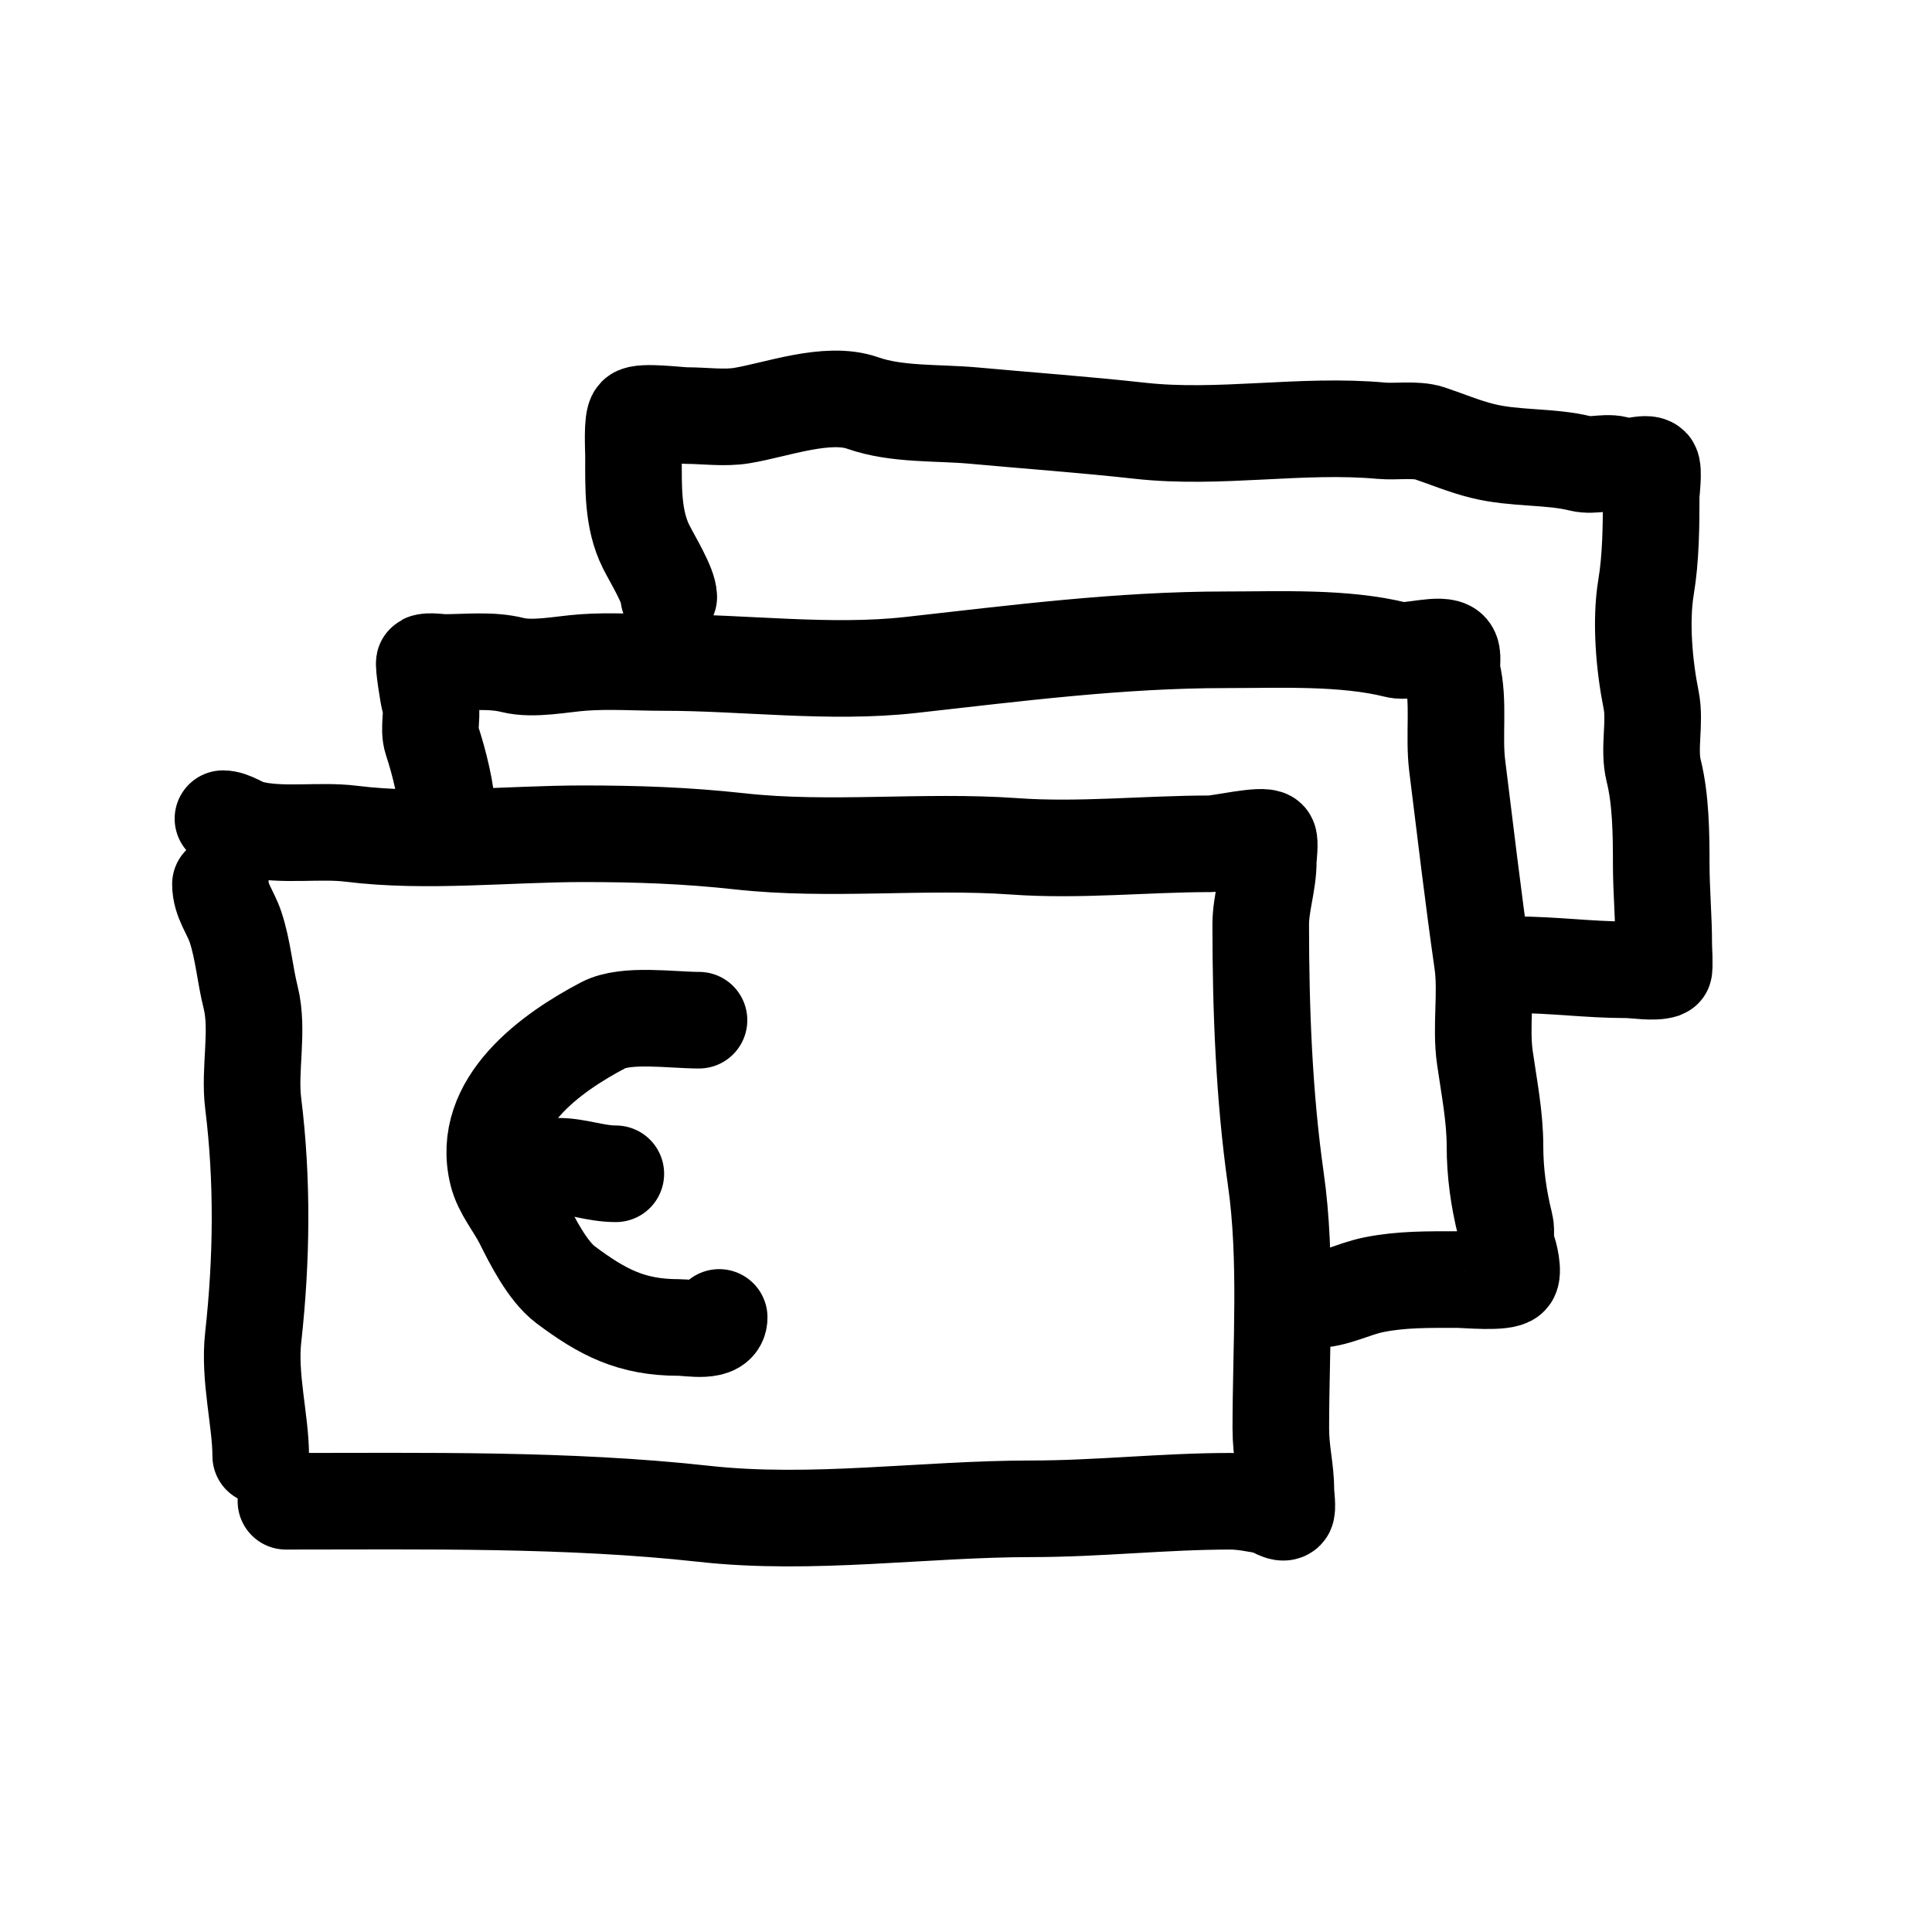
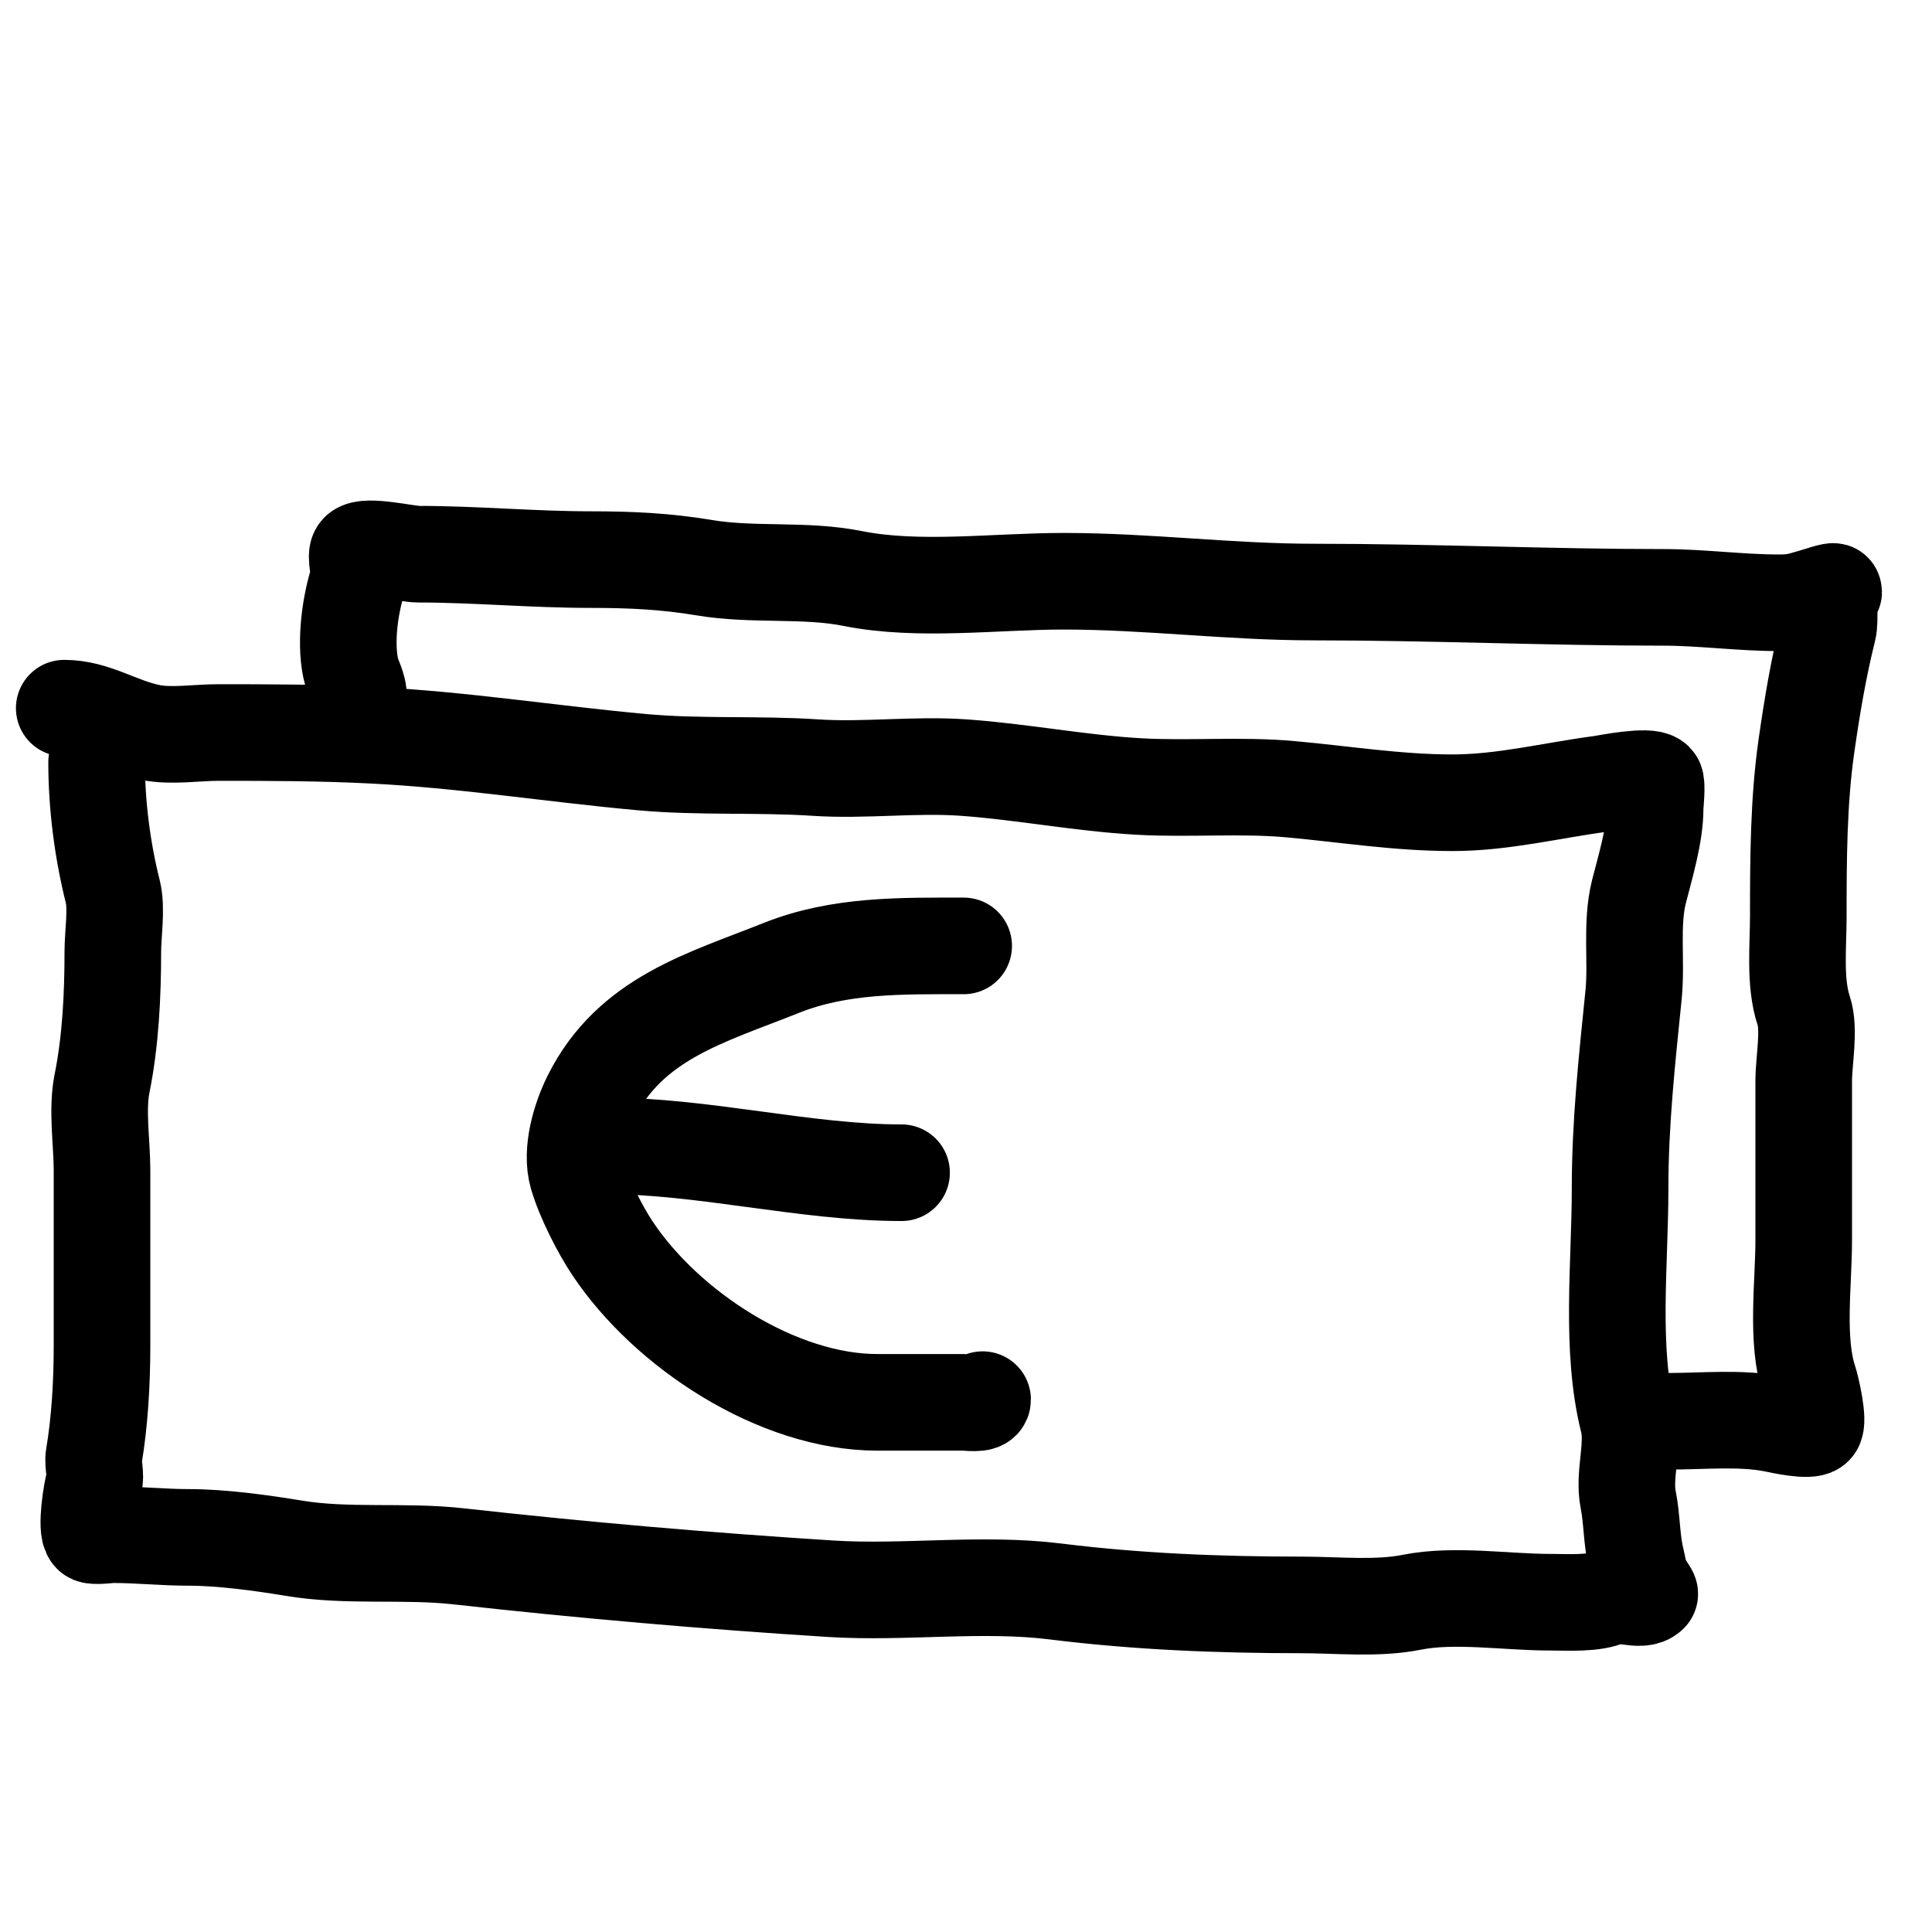
<svg xmlns="http://www.w3.org/2000/svg" width="20" height="20" viewBox="0 0 20 20" version="1.1" xml:space="preserve" style="fill-rule:evenodd;clip-rule:evenodd;stroke-linejoin:round;stroke-miterlimit:2;">
-   <path d="M2.282,9.153C2.282,9.319 2.387,9.443 2.438,9.596C2.516,9.829 2.537,10.098 2.595,10.326C2.68,10.668 2.577,11.073 2.621,11.421C2.72,12.218 2.711,13.034 2.621,13.846C2.575,14.257 2.699,14.707 2.699,15.072" style="fill:none;stroke:black;stroke-width:1px;stroke-linecap:round;stroke-miterlimit:1.5;" />
-   <path d="M2.308,8.475C2.402,8.475 2.495,8.554 2.595,8.579C2.918,8.66 3.302,8.589 3.638,8.631C4.408,8.727 5.26,8.631 6.037,8.631C6.598,8.631 7.107,8.649 7.653,8.709C8.583,8.813 9.562,8.695 10.495,8.761C11.171,8.81 11.862,8.735 12.529,8.735C12.624,8.735 13.076,8.63 13.129,8.683C13.152,8.706 13.129,8.885 13.129,8.918C13.129,9.141 13.051,9.353 13.051,9.57C13.051,10.444 13.085,11.347 13.207,12.203C13.326,13.033 13.259,13.942 13.259,14.785C13.259,15.04 13.312,15.206 13.312,15.437C13.312,15.472 13.333,15.624 13.312,15.645C13.274,15.683 13.167,15.601 13.129,15.593C13.008,15.569 12.862,15.541 12.738,15.541C12.047,15.541 11.371,15.619 10.678,15.619C9.566,15.619 8.403,15.795 7.288,15.671C5.879,15.515 4.386,15.541 2.96,15.541" style="fill:none;stroke:black;stroke-width:1px;stroke-linecap:round;stroke-miterlimit:1.5;" />
-   <path d="M7.236,10.561C6.954,10.561 6.481,10.489 6.245,10.613C5.709,10.894 4.967,11.418 5.15,12.151C5.193,12.325 5.328,12.482 5.411,12.647C5.508,12.842 5.667,13.158 5.854,13.299C6.241,13.589 6.539,13.742 7.027,13.742C7.145,13.742 7.445,13.806 7.445,13.638" style="fill:none;stroke:black;stroke-width:1px;stroke-linecap:round;stroke-miterlimit:1.5;" />
-   <path d="M5.776,12.073C5.981,12.073 6.163,12.151 6.375,12.151" style="fill:none;stroke:black;stroke-width:1px;stroke-linecap:round;stroke-miterlimit:1.5;" />
-   <path d="M4.628,8.422C4.628,8.217 4.545,7.885 4.472,7.666C4.429,7.537 4.489,7.378 4.446,7.249C4.434,7.213 4.379,6.865 4.394,6.858C4.433,6.838 4.564,6.858 4.602,6.858C4.833,6.858 5.083,6.828 5.306,6.884C5.522,6.938 5.819,6.873 6.037,6.858C6.312,6.838 6.595,6.858 6.871,6.858C7.706,6.858 8.593,6.977 9.426,6.884C10.513,6.763 11.586,6.623 12.686,6.623C13.251,6.623 13.913,6.591 14.459,6.728C14.583,6.759 14.925,6.646 15.007,6.728C15.054,6.775 15.017,6.898 15.033,6.962C15.108,7.264 15.046,7.615 15.085,7.927C15.17,8.609 15.249,9.286 15.346,9.961C15.392,10.285 15.325,10.628 15.372,10.952C15.415,11.255 15.476,11.559 15.476,11.864C15.476,12.141 15.514,12.41 15.58,12.673C15.6,12.751 15.571,12.862 15.606,12.934C15.625,12.971 15.674,13.178 15.632,13.22C15.568,13.285 15.177,13.246 15.085,13.246C14.785,13.246 14.508,13.242 14.224,13.299C14.004,13.343 13.82,13.455 13.598,13.455" style="fill:none;stroke:black;stroke-width:1px;stroke-linecap:round;stroke-miterlimit:1.5;" />
-   <path d="M6.923,6.18C6.923,6.063 6.755,5.792 6.688,5.658C6.546,5.373 6.558,5.04 6.558,4.72C6.558,4.653 6.54,4.346 6.584,4.302C6.636,4.251 7.028,4.302 7.106,4.302C7.285,4.302 7.501,4.332 7.679,4.302C8.038,4.243 8.564,4.043 8.931,4.172C9.283,4.296 9.704,4.268 10.078,4.302C10.654,4.355 11.221,4.395 11.799,4.459C12.625,4.551 13.471,4.383 14.302,4.459C14.444,4.472 14.659,4.439 14.798,4.485C14.992,4.55 15.15,4.619 15.346,4.668C15.682,4.752 16.045,4.719 16.362,4.798C16.499,4.832 16.656,4.762 16.78,4.824C16.845,4.857 17.043,4.774 17.093,4.824C17.124,4.855 17.093,5.106 17.093,5.137C17.093,5.439 17.09,5.777 17.04,6.076C16.98,6.437 17.022,6.897 17.093,7.249C17.139,7.481 17.062,7.751 17.119,7.979C17.193,8.276 17.197,8.634 17.197,8.944C17.197,9.22 17.223,9.496 17.223,9.778C17.223,9.795 17.235,10.035 17.223,10.039C17.118,10.074 16.939,10.039 16.832,10.039C16.45,10.039 16.073,9.987 15.684,9.987" style="fill:none;stroke:black;stroke-width:1px;stroke-linecap:round;stroke-miterlimit:1.5;" />
+   <path d="M1,7.89C1,8.338 1.061,8.806 1.168,9.232C1.211,9.407 1.168,9.671 1.168,9.848C1.168,10.305 1.145,10.775 1.056,11.218C1.001,11.491 1.056,11.833 1.056,12.112L1.056,13.93C1.056,14.328 1.031,14.726 0.972,15.076C0.958,15.161 0.999,15.275 0.972,15.356C0.95,15.422 0.884,15.827 0.944,15.887C0.967,15.91 1.132,15.887 1.168,15.887C1.432,15.887 1.689,15.915 1.951,15.915C2.293,15.915 2.702,15.971 3.041,16.027C3.6,16.12 4.179,16.048 4.747,16.111C6.03,16.254 7.307,16.365 8.606,16.447C9.369,16.494 10.167,16.38 10.927,16.475C11.772,16.58 12.616,16.614 13.471,16.614C13.843,16.614 14.255,16.659 14.618,16.586C15.056,16.499 15.595,16.586 16.044,16.586C16.219,16.586 16.508,16.606 16.659,16.53C16.765,16.477 16.989,16.592 17.078,16.502C17.086,16.495 17.009,16.391 16.994,16.363C16.97,16.314 16.953,16.198 16.938,16.139C16.889,15.941 16.896,15.731 16.855,15.524C16.803,15.266 16.918,14.968 16.855,14.713C16.667,13.964 16.771,13.087 16.771,12.308C16.771,11.621 16.842,10.975 16.911,10.295C16.945,9.946 16.882,9.569 16.966,9.232C17.033,8.968 17.134,8.639 17.134,8.366C17.134,8.336 17.158,8.11 17.134,8.086C17.066,8.018 16.631,8.106 16.575,8.114C16.063,8.182 15.556,8.31 15.037,8.31C14.465,8.31 13.926,8.221 13.359,8.17C12.843,8.123 12.312,8.171 11.793,8.142C11.185,8.108 10.582,7.989 9.976,7.946C9.466,7.91 8.948,7.98 8.438,7.946C7.847,7.907 7.24,7.944 6.648,7.89C5.711,7.805 4.791,7.657 3.852,7.611C3.319,7.584 2.791,7.583 2.258,7.583C2.037,7.583 1.775,7.626 1.559,7.583C1.222,7.515 0.983,7.331 0.665,7.331" style="fill:none;stroke:black;stroke-width:1px;stroke-linecap:round;stroke-miterlimit:1.5;" />
+   <path d="M9.976,9.792C9.337,9.792 8.694,9.778 8.09,10.019C7.315,10.329 6.527,10.537 6.117,11.357C6.01,11.572 5.904,11.913 5.977,12.168C6.046,12.406 6.215,12.735 6.341,12.923C6.903,13.767 8.052,14.517 9.081,14.517L9.976,14.517C10.016,14.517 10.172,14.54 10.172,14.489" style="fill:none;stroke:black;stroke-width:1px;stroke-linecap:round;stroke-miterlimit:1.5;" />
+   <path d="M6.257,11.861C7.284,11.861 8.335,12.14 9.333,12.14" style="fill:none;stroke:black;stroke-width:1px;stroke-linecap:round;stroke-miterlimit:1.5;" />
+   <path d="M3.712,7.219C3.712,7.095 3.651,7.026 3.629,6.911C3.572,6.631 3.626,6.248 3.712,5.989C3.733,5.928 3.67,5.751 3.712,5.709C3.788,5.634 4.219,5.737 4.328,5.737C4.921,5.737 5.515,5.793 6.117,5.793C6.53,5.793 6.892,5.81 7.292,5.877C7.801,5.962 8.333,5.889 8.829,5.989C9.512,6.125 10.309,6.017 11.011,6.017C11.885,6.017 12.725,6.129 13.611,6.129C14.812,6.129 16.045,6.184 17.218,6.184C17.62,6.184 18.01,6.24 18.42,6.24C18.575,6.24 18.627,6.221 18.756,6.184C18.8,6.172 19.008,6.101 18.98,6.129C18.909,6.199 18.952,6.409 18.924,6.52C18.825,6.917 18.76,7.305 18.7,7.722C18.618,8.299 18.616,8.894 18.616,9.484C18.616,9.796 18.575,10.171 18.672,10.463C18.737,10.657 18.672,10.984 18.672,11.19L18.672,12.839C18.672,13.286 18.59,13.88 18.728,14.293C18.75,14.36 18.834,14.719 18.784,14.769C18.731,14.822 18.428,14.754 18.365,14.741C18.023,14.673 17.629,14.713 17.274,14.713" style="fill:none;stroke:black;stroke-width:1px;stroke-linecap:round;stroke-miterlimit:1.5;" />
</svg>
